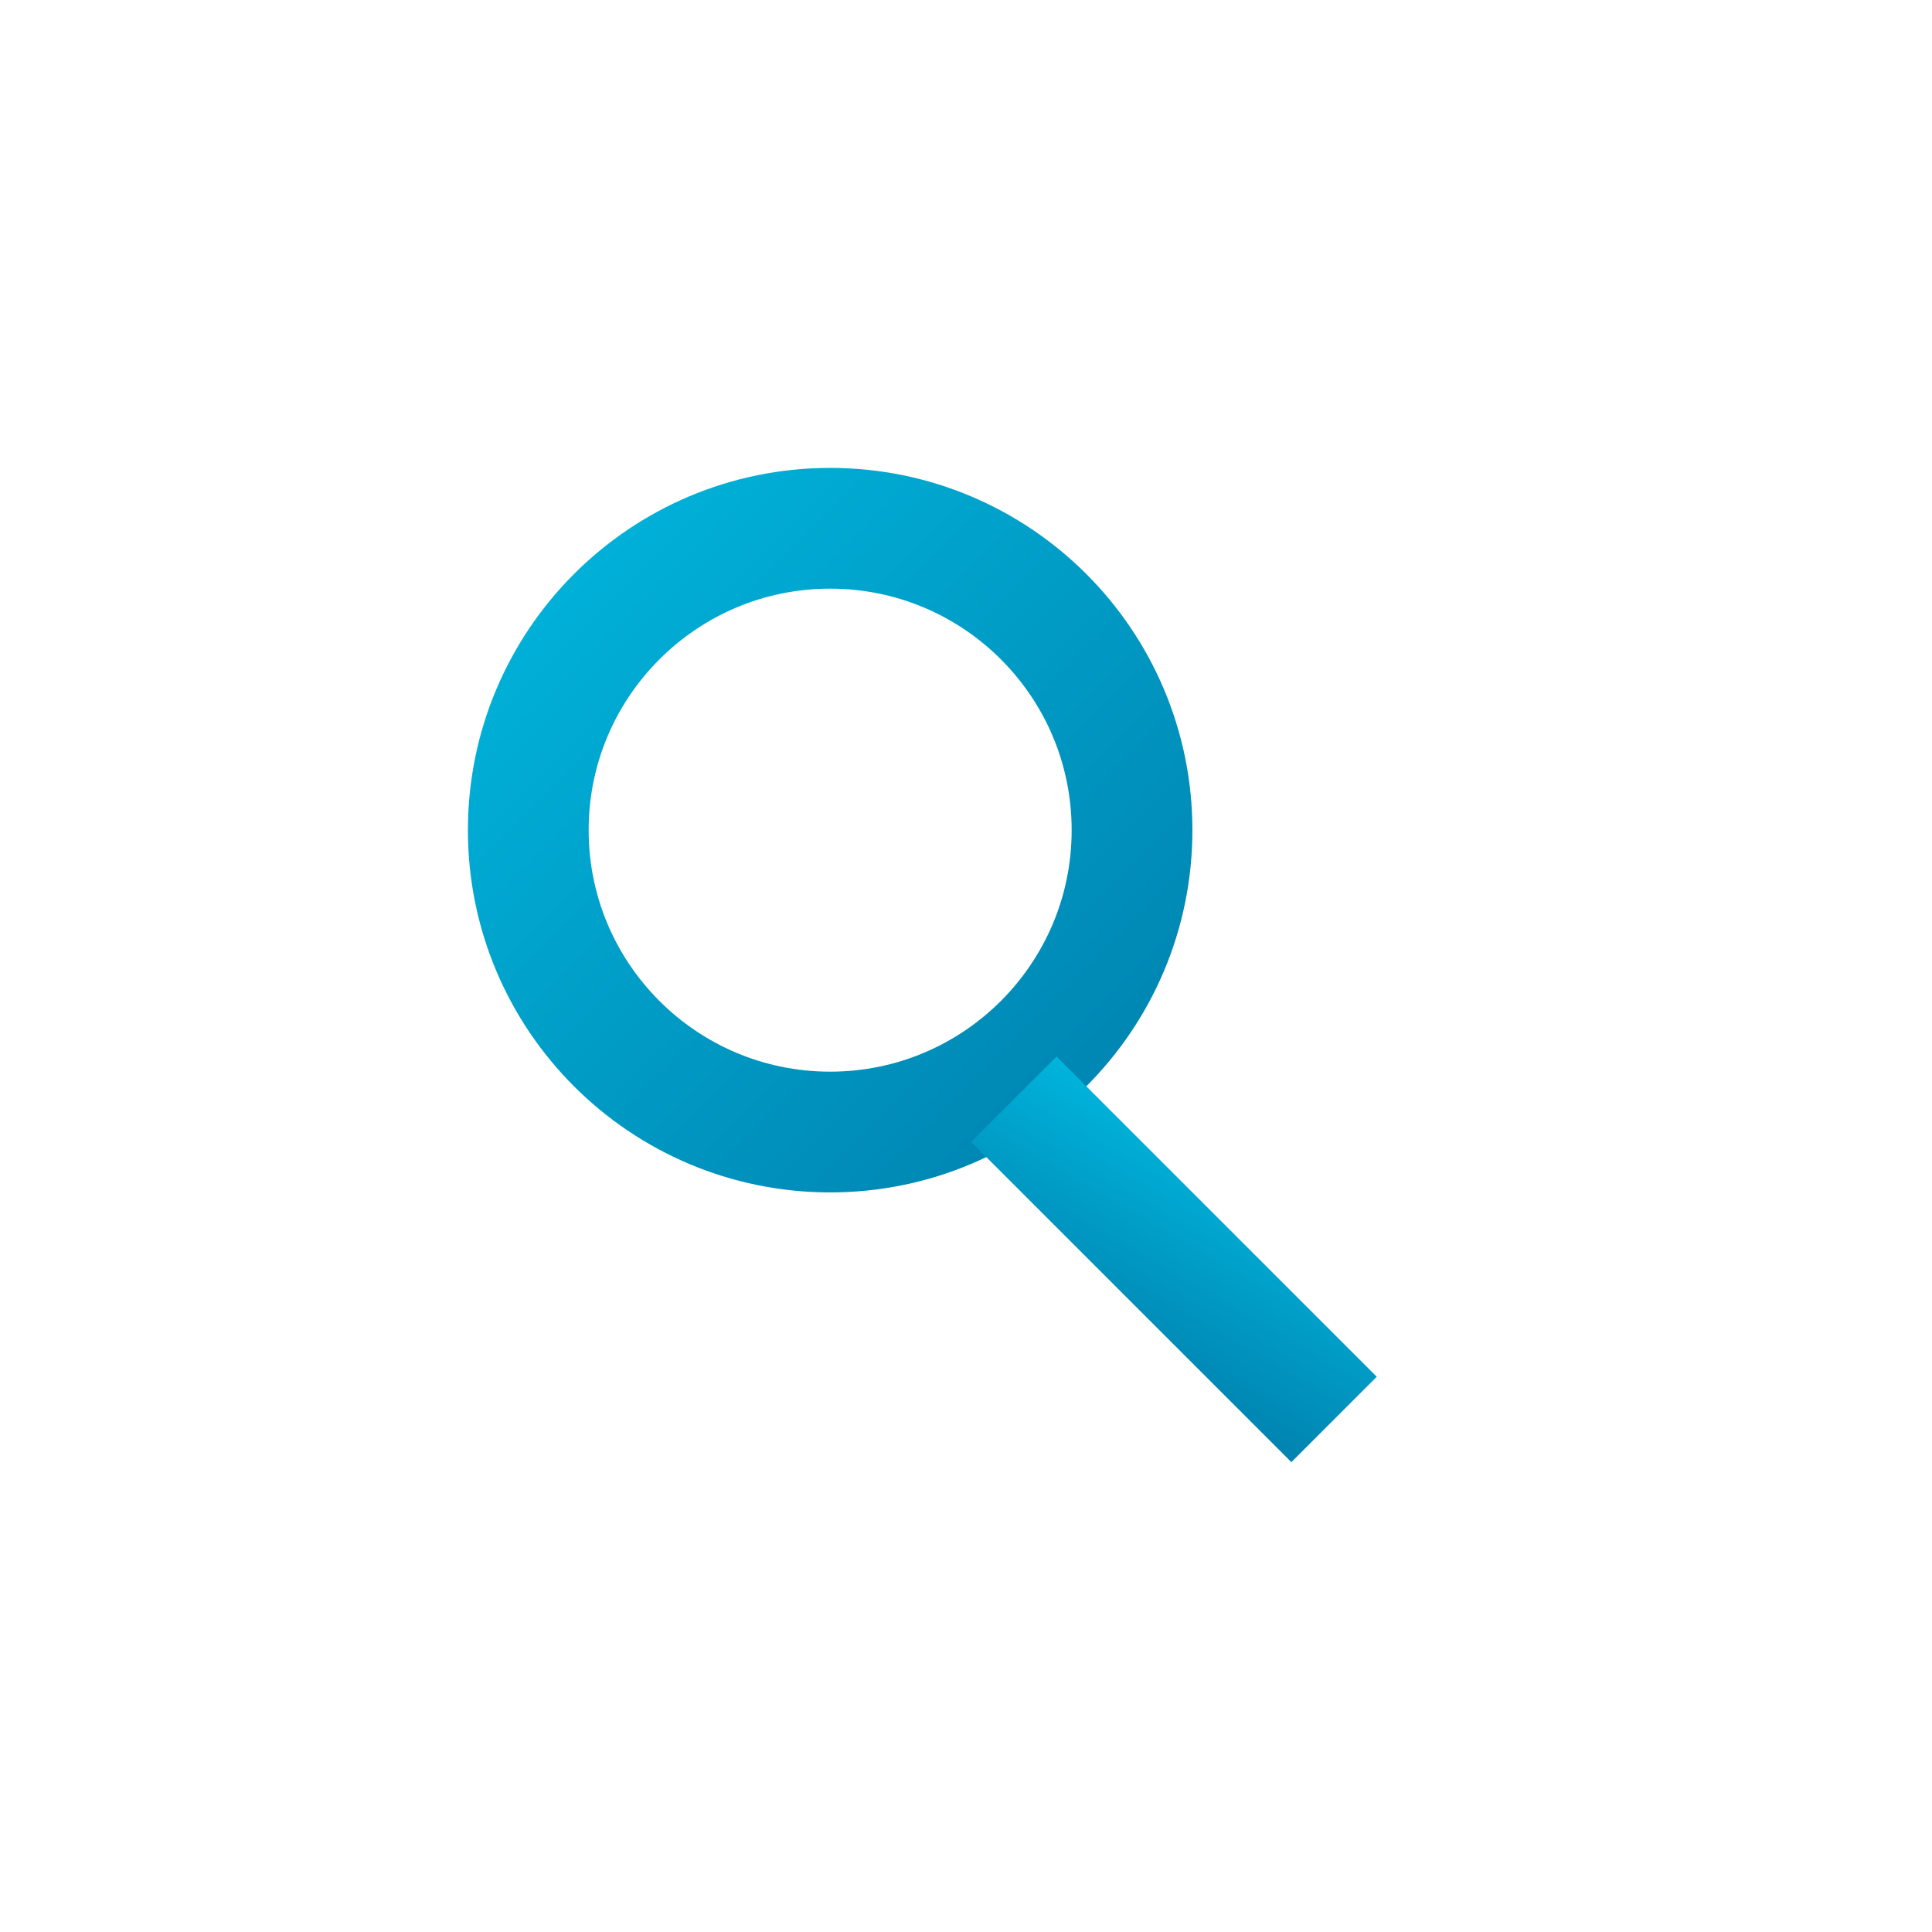
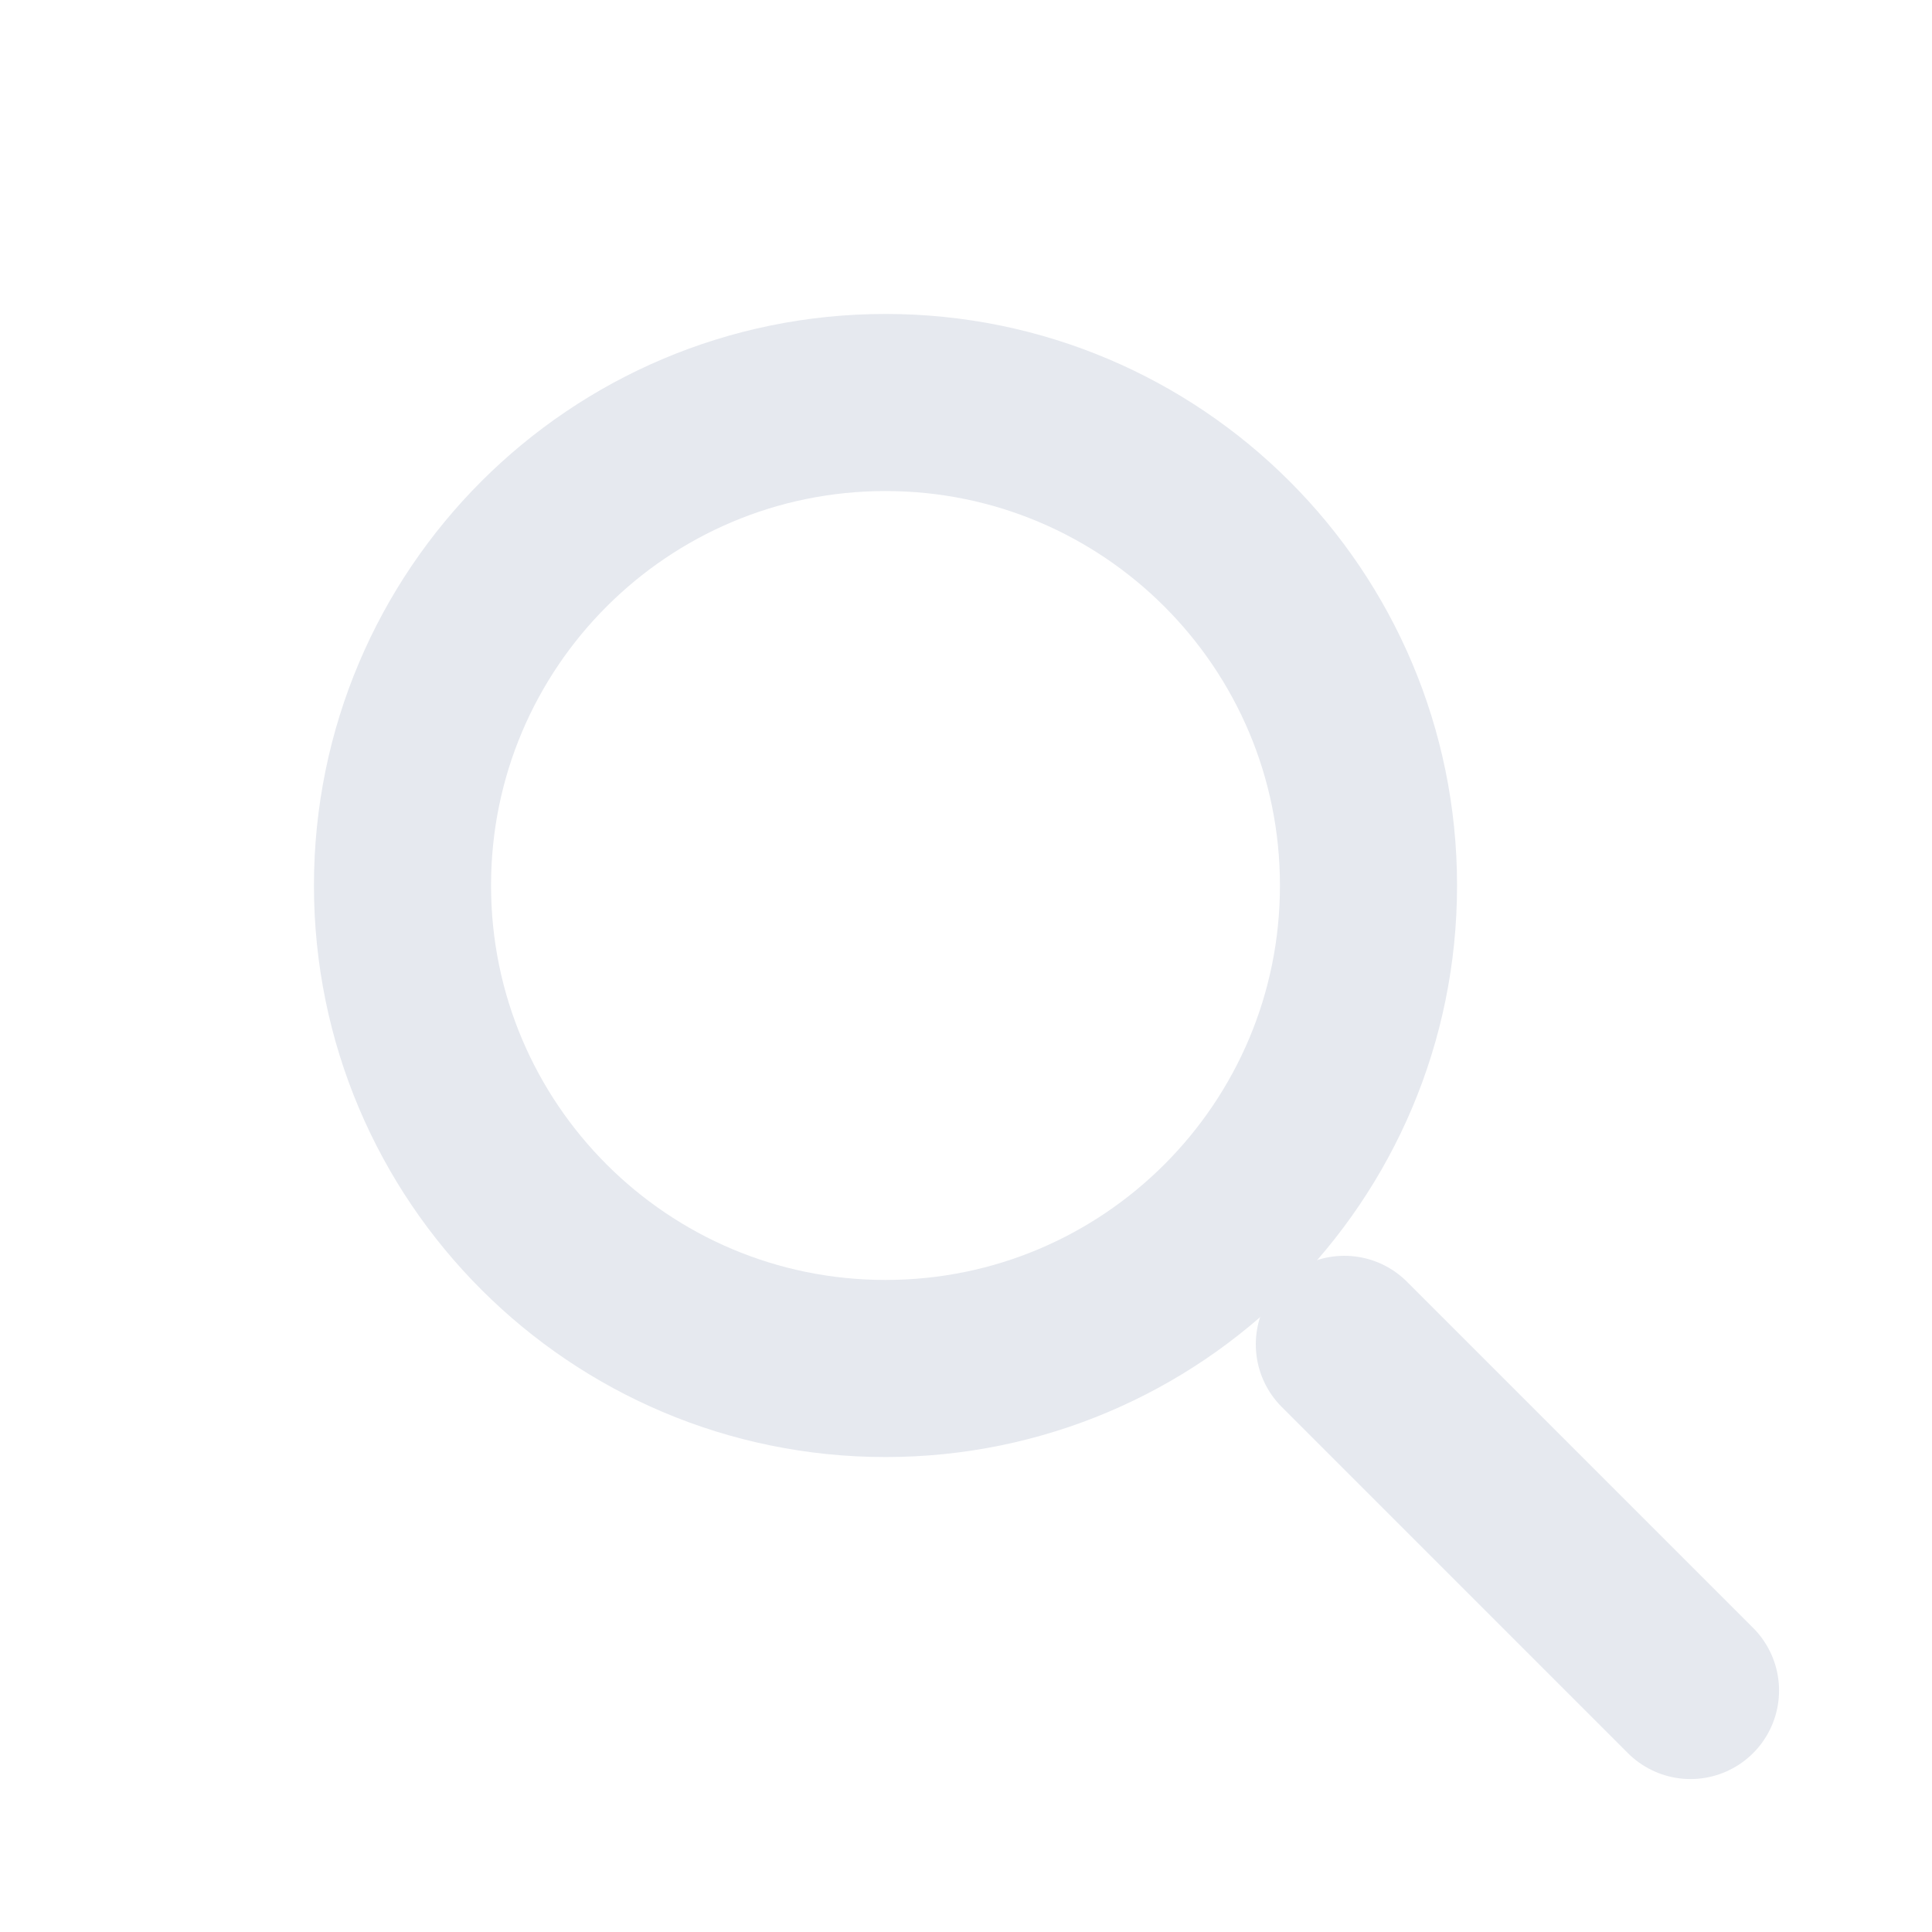
- <svg xmlns="http://www.w3.org/2000/svg" width="512" height="512" viewBox="0 0 512 512" fill="none">
-   <defs>
-     <linearGradient id="gradSearch" x1="0" y1="0" x2="1" y2="1">
-       <stop offset="0%" stop-color="#00b4db" />
-       <stop offset="100%" stop-color="#0083b0" />
-     </linearGradient>
-   </defs>
-   <circle cx="220" cy="220" r="80" stroke="url(#gradSearch)" stroke-width="32" fill="none" />
-   <rect x="280" y="280" width="120" height="32" transform="rotate(45 280 280)" fill="url(#gradSearch)" />
+ <svg xmlns="http://www.w3.org/2000/svg" viewBox="0 0 24 24" fill="none" stroke="#e6e9ef" stroke-width="2.2" stroke-linecap="round" stroke-linejoin="round">
+   <circle cx="11" cy="11" r="6" />
+   <path d="M21 21l-4.3-4.3" />
</svg>
